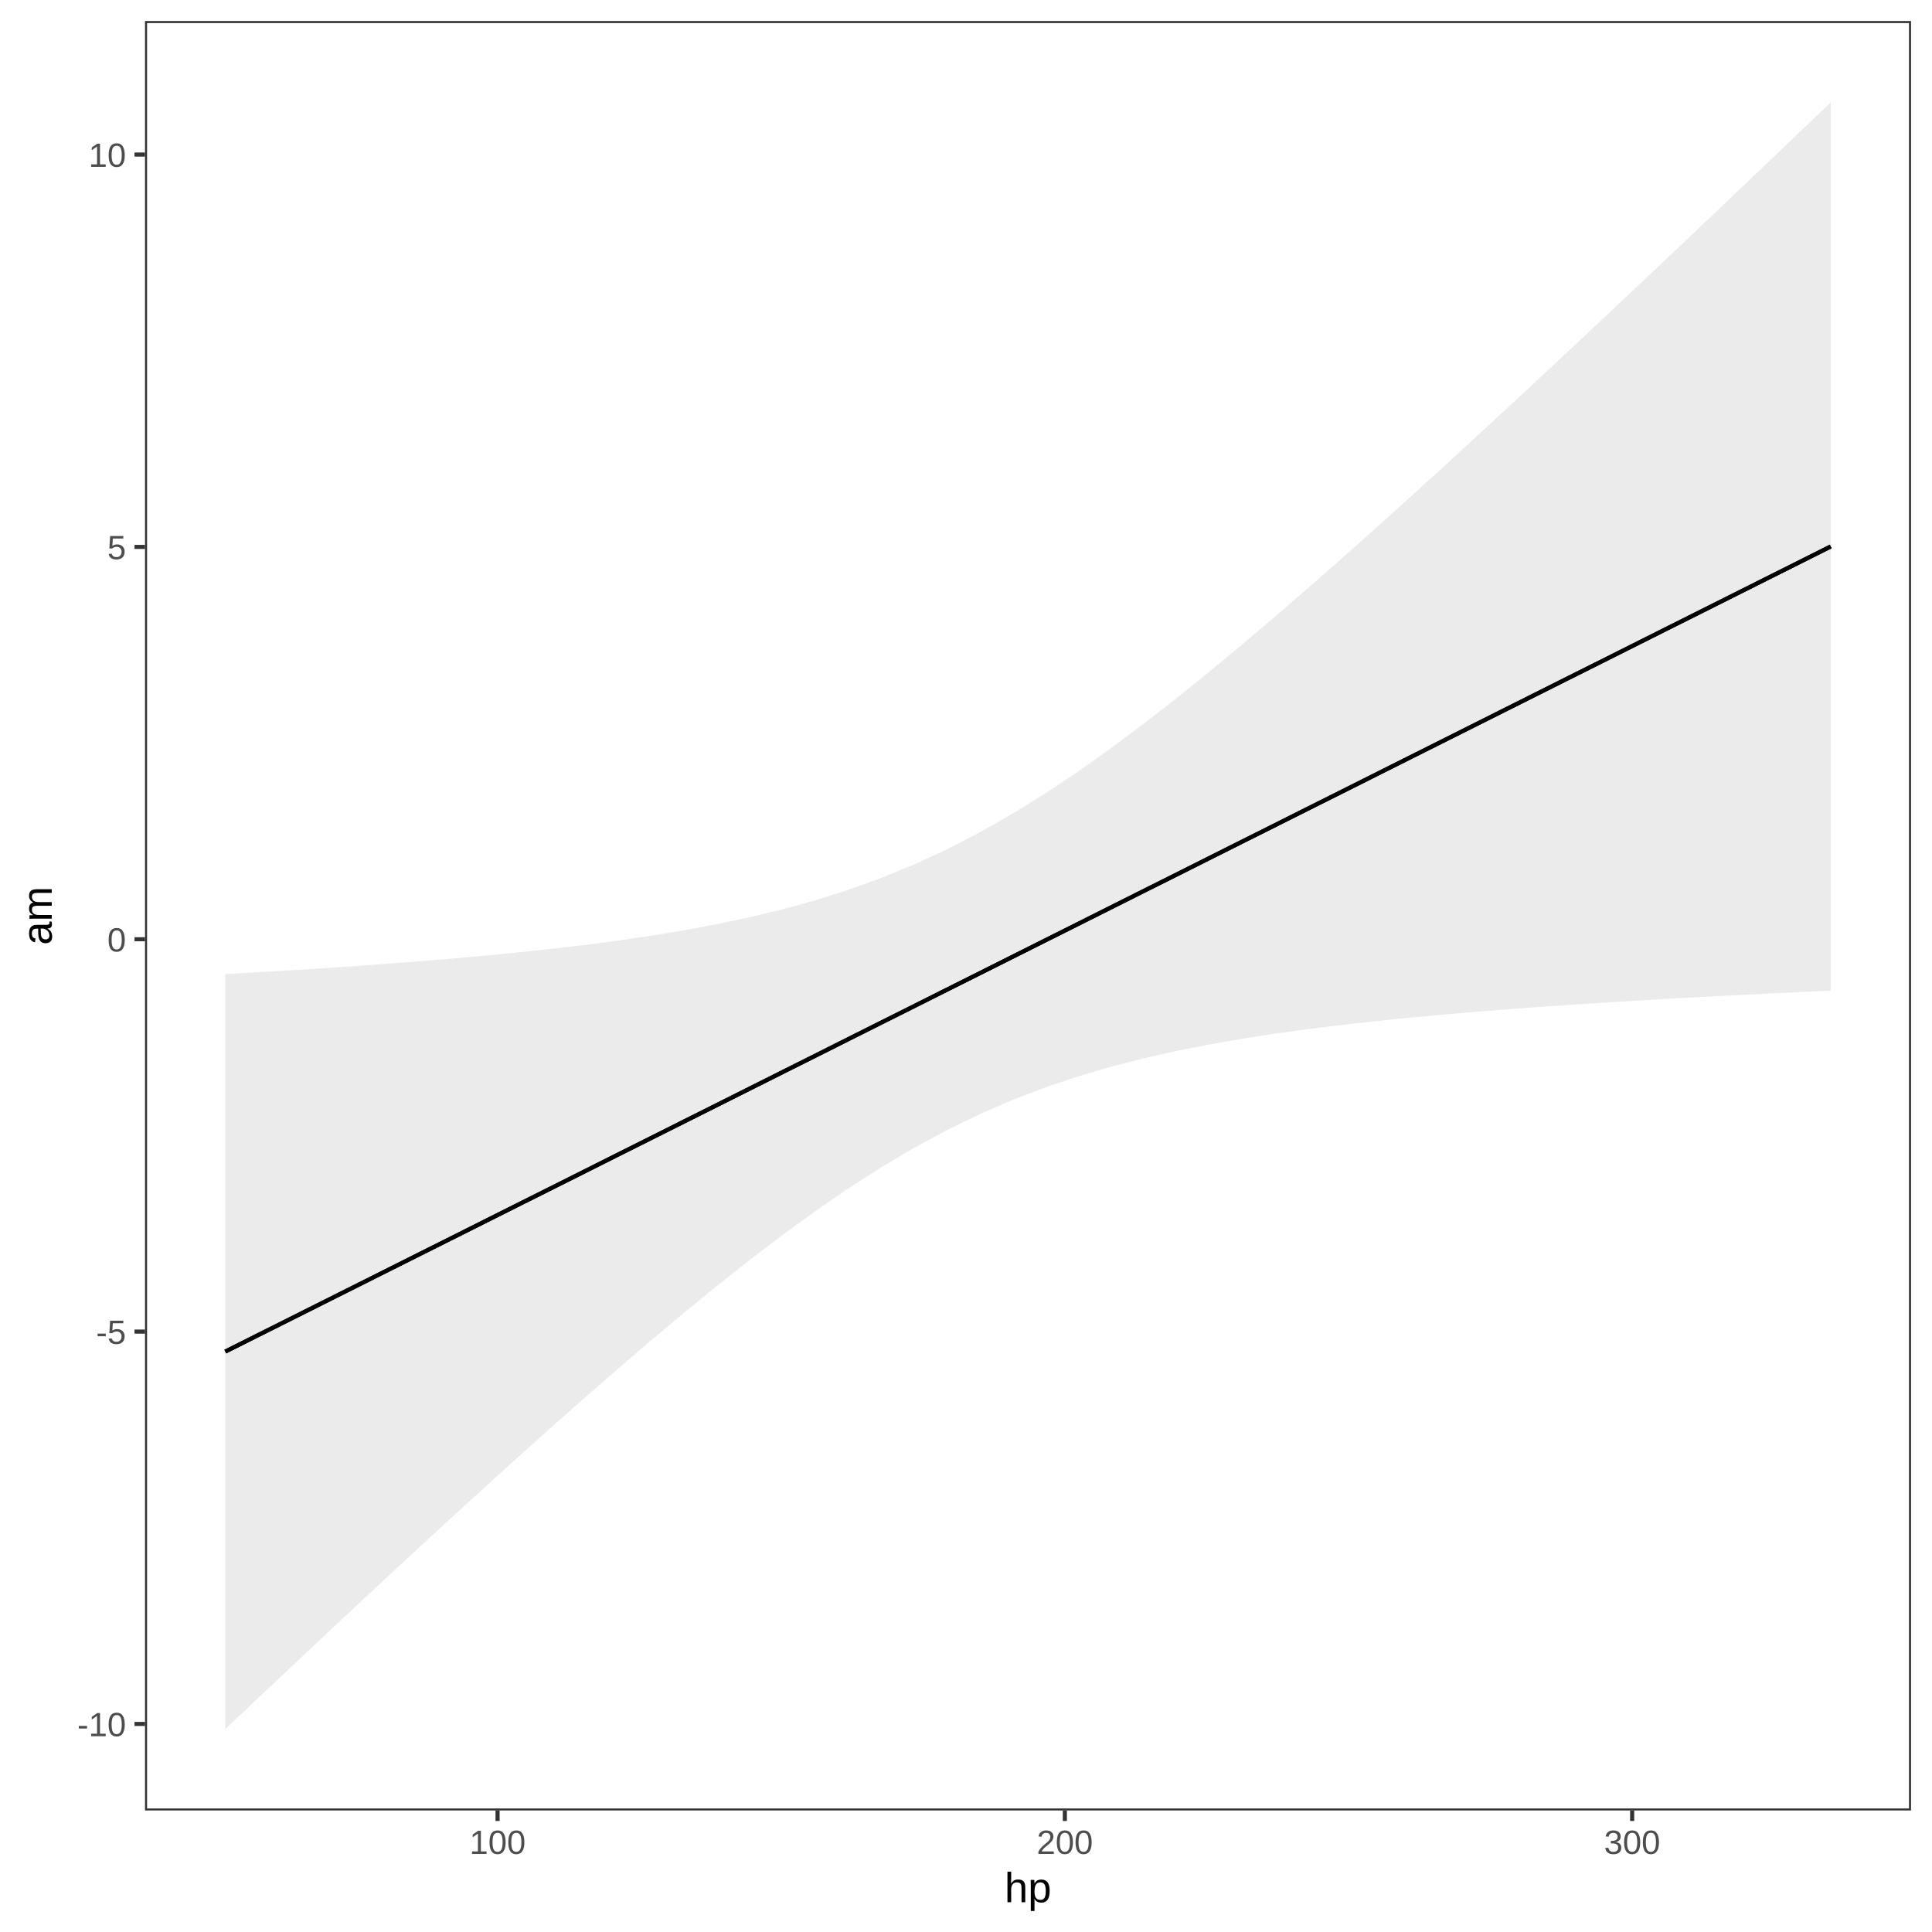
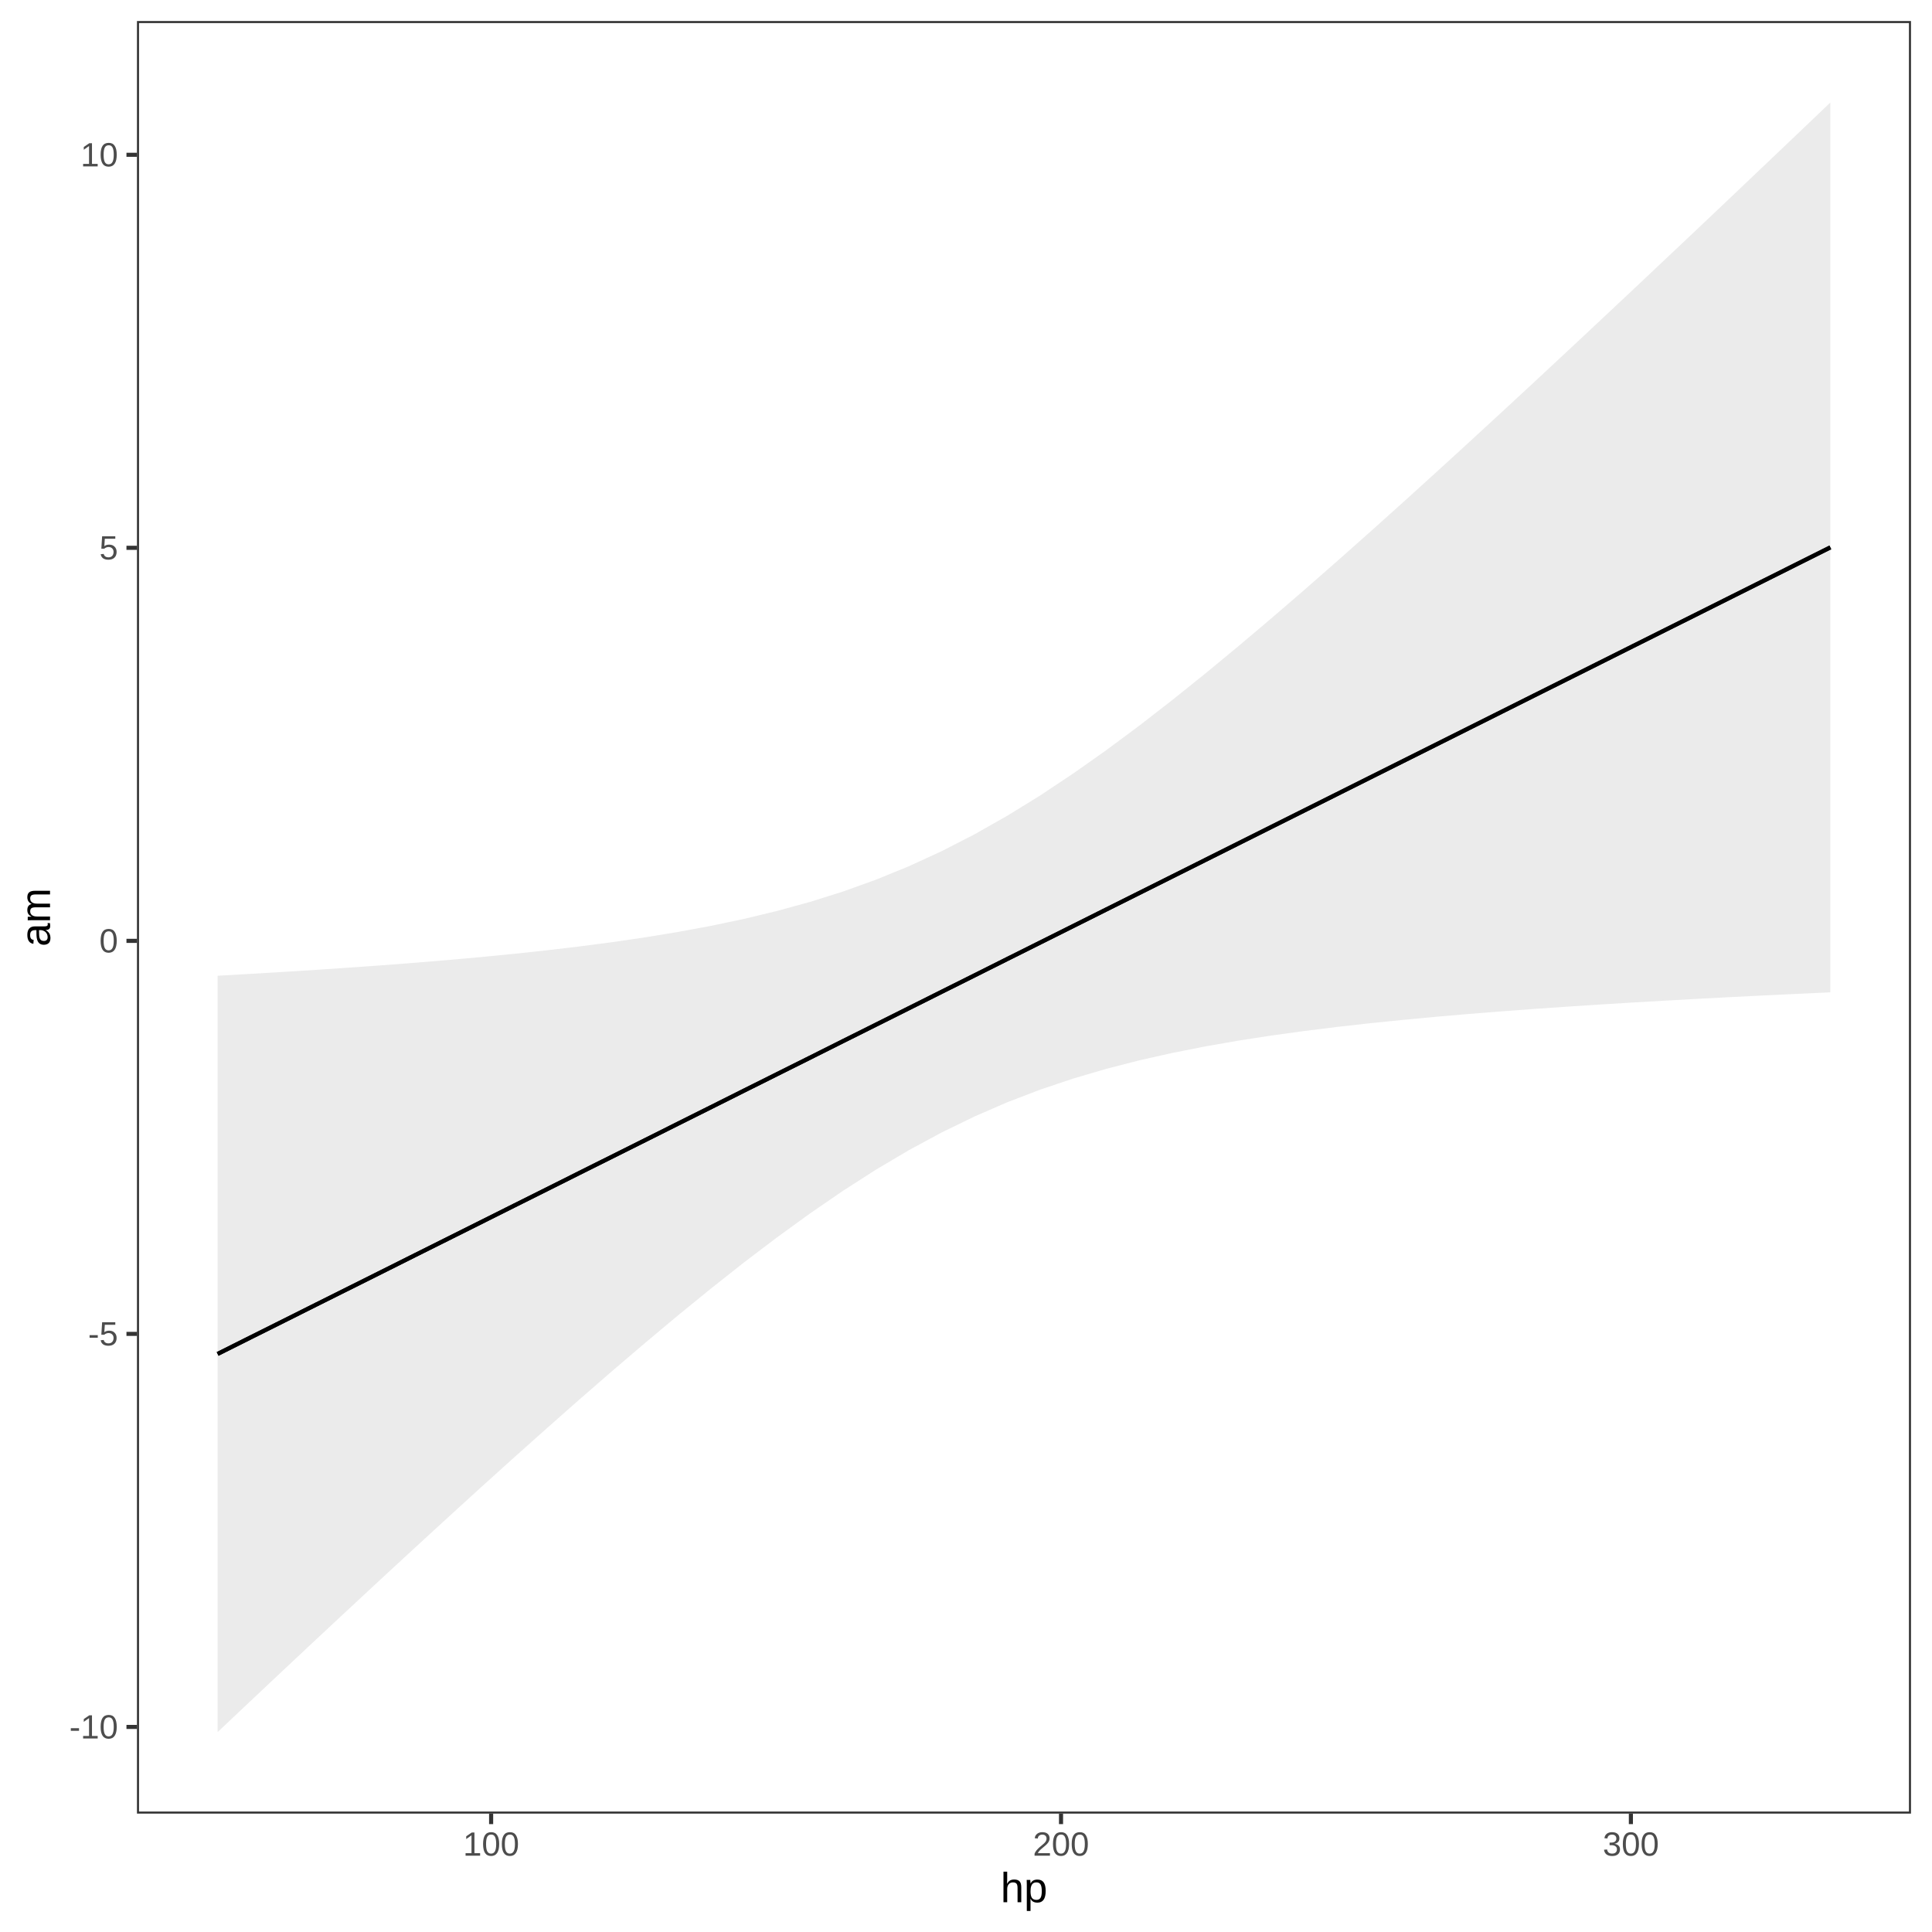
<svg xmlns="http://www.w3.org/2000/svg" class="svglite" width="504.00pt" height="504.00pt" viewBox="0 0 504.00 504.00">
  <defs>
    <style type="text/css">
    .svglite line, .svglite polyline, .svglite polygon, .svglite path, .svglite rect, .svglite circle {
      fill: none;
      stroke: #000000;
      stroke-linecap: round;
      stroke-linejoin: round;
      stroke-miterlimit: 10.00;
    }
    .svglite text {
      white-space: pre;
    }
  </style>
  </defs>
  <rect width="100%" height="100%" style="stroke: none; fill: #FFFFFF;" />
  <defs>
    <clipPath id="cpMC4wMHw1MDQuMDB8MC4wMHw1MDQuMDA=">
      <rect x="0.00" y="0.00" width="504.00" height="504.00" />
    </clipPath>
  </defs>
  <g clip-path="url(#cpMC4wMHw1MDQuMDB8MC4wMHw1MDQuMDA=)">
    <rect x="0.00" y="0.00" width="504.00" height="504.00" style="stroke-width: 1.07; stroke: #FFFFFF; fill: #FFFFFF;" />
  </g>
  <defs>
-     <clipPath id="cpMzcuODN8NDk4LjUyfDUuNDh8NDcyLjI5">
-       <rect x="37.83" y="5.48" width="460.70" height="466.82" />
+     <clipPath id="cpMzUuNzN8NDk4LjUyfDUuNDh8NDczLjEx">
+       <rect x="35.73" y="5.48" width="462.79" height="467.63" />
    </clipPath>
  </defs>
-   <g clip-path="url(#cpMzcuODN8NDk4LjUyfDUuNDh8NDcyLjI5)">
-     <rect x="37.83" y="5.48" width="460.70" height="466.82" style="stroke-width: 1.07; stroke: none; fill: #FFFFFF;" />
-     <polygon points="58.77,254.10 67.31,253.62 75.86,253.11 84.41,252.57 92.95,251.99 101.50,251.38 110.05,250.72 118.60,250.01 127.14,249.24 135.69,248.40 144.24,247.49 152.79,246.47 161.33,245.35 169.88,244.10 178.43,242.69 186.97,241.10 195.52,239.29 204.07,237.23 212.62,234.88 221.16,232.18 229.71,229.10 238.26,225.61 246.80,221.67 255.35,217.26 263.90,212.41 272.45,207.12 280.99,201.42 289.54,195.37 298.09,189.00 306.64,182.35 315.18,175.47 323.73,168.40 332.28,161.15 340.82,153.77 349.37,146.26 357.92,138.65 366.47,130.95 375.01,123.18 383.56,115.35 392.11,107.46 400.65,99.52 409.20,91.54 417.75,83.53 426.30,75.48 434.84,67.41 443.39,59.30 451.94,51.18 460.49,43.04 469.03,34.88 477.58,26.70 477.58,258.42 469.03,258.82 460.49,259.23 451.94,259.66 443.39,260.11 434.84,260.58 426.30,261.08 417.75,261.60 409.20,262.16 400.65,262.75 392.11,263.39 383.56,264.07 375.01,264.81 366.47,265.61 357.92,266.49 349.37,267.45 340.82,268.52 332.28,269.70 323.73,271.03 315.18,272.53 306.64,274.22 298.09,276.15 289.54,278.35 280.99,280.87 272.45,283.75 263.90,287.03 255.35,290.75 246.80,294.92 238.26,299.55 229.71,304.62 221.16,310.12 212.62,316.00 204.07,322.22 195.52,328.73 186.97,335.49 178.43,342.48 169.88,349.64 161.33,356.96 152.79,364.41 144.24,371.97 135.69,379.62 127.14,387.36 118.60,395.16 110.05,403.02 101.50,410.94 92.95,418.90 84.41,426.89 75.86,434.93 67.31,442.99 58.77,451.08 " style="stroke-width: 0.00; stroke: none; stroke-linecap: butt; fill: #333333; fill-opacity: 0.10;" />
-     <polyline points="58.77,254.10 67.31,253.62 75.86,253.11 84.41,252.57 92.95,251.99 101.50,251.38 110.05,250.72 118.60,250.01 127.14,249.24 135.69,248.40 144.24,247.49 152.79,246.47 161.33,245.35 169.88,244.10 178.43,242.69 186.97,241.10 195.52,239.29 204.07,237.23 212.62,234.88 221.16,232.18 229.71,229.10 238.26,225.61 246.80,221.67 255.35,217.26 263.90,212.41 272.45,207.12 280.99,201.42 289.54,195.37 298.09,189.00 306.64,182.35 315.18,175.47 323.73,168.40 332.28,161.15 340.82,153.77 349.37,146.26 357.92,138.65 366.47,130.95 375.01,123.18 383.56,115.35 392.11,107.46 400.65,99.52 409.20,91.54 417.75,83.53 426.30,75.48 434.84,67.41 443.39,59.30 451.94,51.18 460.49,43.04 469.03,34.88 477.58,26.70 " style="stroke-width: 1.07; stroke: none; stroke-linecap: butt;" />
-     <polyline points="477.58,258.42 469.03,258.82 460.49,259.23 451.94,259.66 443.39,260.11 434.84,260.58 426.30,261.08 417.75,261.60 409.20,262.16 400.65,262.75 392.11,263.39 383.56,264.07 375.01,264.81 366.47,265.61 357.92,266.49 349.37,267.45 340.82,268.52 332.28,269.70 323.73,271.03 315.18,272.53 306.64,274.22 298.09,276.15 289.54,278.35 280.99,280.87 272.45,283.75 263.90,287.03 255.35,290.75 246.80,294.92 238.26,299.55 229.71,304.62 221.16,310.12 212.62,316.00 204.07,322.22 195.52,328.73 186.97,335.49 178.43,342.48 169.88,349.64 161.33,356.96 152.79,364.41 144.24,371.97 135.69,379.62 127.14,387.36 118.60,395.16 110.05,403.02 101.50,410.94 92.95,418.90 84.41,426.89 75.86,434.93 67.31,442.99 58.77,451.08 " style="stroke-width: 1.07; stroke: none; stroke-linecap: butt;" />
-     <polyline points="58.77,352.59 67.31,348.30 75.86,344.02 84.41,339.73 92.95,335.45 101.50,331.16 110.05,326.87 118.60,322.59 127.14,318.30 135.69,314.01 144.24,309.73 152.79,305.44 161.33,301.15 169.88,296.87 178.43,292.58 186.97,288.30 195.52,284.01 204.07,279.72 212.62,275.44 221.16,271.15 229.71,266.86 238.26,262.58 246.80,258.29 255.35,254.01 263.90,249.72 272.45,245.43 280.99,241.15 289.54,236.86 298.09,232.57 306.64,228.29 315.18,224.00 323.73,219.71 332.28,215.43 340.82,211.14 349.37,206.86 357.92,202.57 366.47,198.28 375.01,194.00 383.56,189.71 392.11,185.42 400.65,181.14 409.20,176.85 417.75,172.57 426.30,168.28 434.84,163.99 443.39,159.71 451.94,155.42 460.49,151.13 469.03,146.85 477.58,142.56 " style="stroke-width: 1.07; stroke-linecap: butt;" />
-     <polyline points="58.77,352.59 67.31,348.30 75.86,344.02 84.41,339.73 92.95,335.45 101.50,331.16 110.05,326.87 118.60,322.59 127.14,318.30 135.69,314.01 144.24,309.73 152.79,305.44 161.33,301.15 169.88,296.87 178.43,292.58 186.97,288.30 195.52,284.01 204.07,279.72 212.62,275.44 221.16,271.15 229.71,266.86 238.26,262.58 246.80,258.29 255.35,254.01 263.90,249.72 272.45,245.43 280.99,241.15 289.54,236.86 298.09,232.57 306.64,228.29 315.18,224.00 323.73,219.71 332.28,215.43 340.82,211.14 349.37,206.86 357.92,202.57 366.47,198.28 375.01,194.00 383.56,189.71 392.11,185.42 400.65,181.14 409.20,176.85 417.75,172.57 426.30,168.28 434.84,163.99 443.39,159.71 451.94,155.42 460.49,151.13 469.03,146.85 477.58,142.56 " style="stroke-width: 1.07; stroke-linecap: butt;" />
-     <rect x="37.83" y="5.48" width="460.70" height="466.82" style="stroke-width: 1.07; stroke: #333333;" />
+   <g clip-path="url(#cpMzUuNzN8NDk4LjUyfDUuNDh8NDczLjEx)">
+     <rect x="35.73" y="5.48" width="462.79" height="467.63" style="stroke-width: 1.07; stroke: none; fill: #FFFFFF;" />
+     <polygon points="56.77,254.54 65.35,254.05 73.94,253.54 82.52,253.00 91.11,252.42 99.70,251.81 108.28,251.15 116.87,250.44 125.45,249.67 134.04,248.83 142.63,247.91 151.21,246.89 159.80,245.77 168.39,244.51 176.97,243.10 185.56,241.51 194.14,239.70 202.73,237.63 211.32,235.28 219.90,232.58 228.49,229.49 237.07,225.99 245.66,222.04 254.25,217.63 262.83,212.77 271.42,207.47 280.00,201.76 288.59,195.70 297.18,189.32 305.76,182.66 314.35,175.77 322.93,168.68 331.52,161.42 340.11,154.02 348.69,146.50 357.28,138.88 365.87,131.17 374.45,123.39 383.04,115.54 391.62,107.64 400.21,99.69 408.80,91.69 417.38,83.66 425.97,75.60 434.55,67.51 443.14,59.40 451.73,51.26 460.31,43.10 468.90,34.93 477.48,26.74 477.48,258.87 468.90,259.26 460.31,259.67 451.73,260.10 443.14,260.55 434.55,261.03 425.97,261.52 417.38,262.05 408.80,262.61 400.21,263.20 391.62,263.84 383.04,264.52 374.45,265.26 365.87,266.07 357.28,266.94 348.69,267.91 340.11,268.98 331.52,270.16 322.93,271.49 314.35,272.99 305.76,274.69 297.18,276.62 288.59,278.83 280.00,281.35 271.42,284.23 262.83,287.52 254.25,291.24 245.66,295.42 237.07,300.06 228.49,305.14 219.90,310.65 211.32,316.54 202.73,322.77 194.14,329.29 185.56,336.07 176.97,343.06 168.39,350.24 159.80,357.57 151.21,365.03 142.63,372.61 134.04,380.27 125.45,388.02 116.87,395.84 108.28,403.72 99.70,411.64 91.11,419.62 82.52,427.63 73.94,435.67 65.35,443.75 56.77,451.85 " style="stroke-width: 0.00; stroke: none; stroke-linecap: butt; fill: #333333; fill-opacity: 0.10;" />
+     <polyline points="56.77,254.54 65.35,254.05 73.94,253.54 82.52,253.00 91.11,252.42 99.70,251.81 108.28,251.15 116.87,250.44 125.45,249.67 134.04,248.83 142.63,247.91 151.21,246.89 159.80,245.77 168.39,244.51 176.97,243.10 185.56,241.51 194.14,239.70 202.73,237.63 211.32,235.28 219.90,232.58 228.49,229.49 237.07,225.99 245.66,222.04 254.25,217.63 262.83,212.77 271.42,207.47 280.00,201.76 288.59,195.70 297.18,189.32 305.76,182.66 314.35,175.77 322.93,168.68 331.52,161.42 340.11,154.02 348.69,146.50 357.28,138.88 365.87,131.17 374.45,123.39 383.04,115.54 391.62,107.64 400.21,99.69 408.80,91.69 417.38,83.66 425.97,75.60 434.55,67.51 443.14,59.40 451.73,51.26 460.31,43.10 468.90,34.93 477.48,26.74 " style="stroke-width: 1.07; stroke: none; stroke-linecap: butt;" />
+     <polyline points="477.48,258.87 468.90,259.26 460.31,259.67 451.73,260.10 443.14,260.55 434.55,261.03 425.97,261.52 417.38,262.05 408.80,262.61 400.21,263.20 391.62,263.84 383.04,264.52 374.45,265.26 365.87,266.07 357.28,266.94 348.69,267.91 340.11,268.98 331.52,270.16 322.93,271.49 314.35,272.99 305.76,274.69 297.18,276.62 288.59,278.83 280.00,281.35 271.42,284.23 262.83,287.52 254.25,291.24 245.66,295.42 237.07,300.06 228.49,305.14 219.90,310.65 211.32,316.54 202.73,322.77 194.14,329.29 185.56,336.07 176.97,343.06 168.39,350.24 159.80,357.57 151.21,365.03 142.63,372.61 134.04,380.27 125.45,388.02 116.87,395.84 108.28,403.72 99.70,411.64 91.11,419.62 82.52,427.63 73.94,435.67 65.35,443.75 56.77,451.85 " style="stroke-width: 1.07; stroke: none; stroke-linecap: butt;" />
+     <polyline points="56.77,353.20 65.35,348.90 73.94,344.61 82.52,340.31 91.11,336.02 99.70,331.73 108.28,327.43 116.87,323.14 125.45,318.85 134.04,314.55 142.63,310.26 151.21,305.96 159.80,301.67 168.39,297.38 176.97,293.08 185.56,288.79 194.14,284.49 202.73,280.20 211.32,275.91 219.90,271.61 228.49,267.32 237.07,263.03 245.66,258.73 254.25,254.44 262.83,250.14 271.42,245.85 280.00,241.56 288.59,237.26 297.18,232.97 305.76,228.68 314.35,224.38 322.93,220.09 331.52,215.79 340.11,211.50 348.69,207.21 357.28,202.91 365.87,198.62 374.45,194.33 383.04,190.03 391.62,185.74 400.21,181.44 408.80,177.15 417.38,172.86 425.97,168.56 434.55,164.27 443.14,159.98 451.73,155.68 460.31,151.39 468.90,147.09 477.48,142.80 " style="stroke-width: 1.07; stroke-linecap: butt;" />
+     <polyline points="56.77,353.20 65.35,348.90 73.94,344.61 82.52,340.31 91.11,336.02 99.70,331.73 108.28,327.43 116.87,323.14 125.45,318.85 134.04,314.55 142.63,310.26 151.21,305.96 159.80,301.67 168.39,297.38 176.97,293.08 185.56,288.79 194.14,284.49 202.73,280.20 211.32,275.91 219.90,271.61 228.49,267.32 237.07,263.03 245.66,258.73 254.25,254.44 262.83,250.14 271.42,245.85 280.00,241.56 288.59,237.26 297.18,232.97 305.76,228.68 314.35,224.38 322.93,220.09 331.52,215.79 340.11,211.50 348.69,207.21 357.28,202.91 365.87,198.62 374.45,194.33 383.04,190.03 391.62,185.74 400.21,181.44 408.80,177.15 417.38,172.86 425.97,168.56 434.55,164.27 443.14,159.98 451.73,155.68 460.31,151.39 468.90,147.09 477.48,142.80 " style="stroke-width: 1.07; stroke-linecap: butt;" />
+     <rect x="35.73" y="5.48" width="462.79" height="467.63" style="stroke-width: 1.07; stroke: #333333;" />
  </g>
  <g clip-path="url(#cpMC4wMHw1MDQuMDB8MC4wMHw1MDQuMDA=)">
-     <text x="32.89" y="452.93" text-anchor="end" style="font-size: 8.80px;fill: #4D4D4D; font-family: &quot;Arimo&quot;;" textLength="14.36px" lengthAdjust="spacingAndGlyphs">-10</text>
-     <text x="32.89" y="350.58" text-anchor="end" style="font-size: 8.80px;fill: #4D4D4D; font-family: &quot;Arimo&quot;;" textLength="8.77px" lengthAdjust="spacingAndGlyphs">-5</text>
-     <text x="32.89" y="248.23" text-anchor="end" style="font-size: 8.80px;fill: #4D4D4D; font-family: &quot;Arimo&quot;;" textLength="5.59px" lengthAdjust="spacingAndGlyphs">0</text>
-     <text x="32.89" y="145.88" text-anchor="end" style="font-size: 8.80px;fill: #4D4D4D; font-family: &quot;Arimo&quot;;" textLength="5.59px" lengthAdjust="spacingAndGlyphs">5</text>
-     <text x="32.89" y="43.53" text-anchor="end" style="font-size: 8.80px;fill: #4D4D4D; font-family: &quot;Arimo&quot;;" textLength="11.19px" lengthAdjust="spacingAndGlyphs">10</text>
-     <polyline points="35.09,449.72 37.83,449.72 " style="stroke-width: 1.07; stroke: #333333; stroke-linecap: butt;" />
-     <polyline points="35.09,347.37 37.83,347.37 " style="stroke-width: 1.07; stroke: #333333; stroke-linecap: butt;" />
-     <polyline points="35.09,245.02 37.83,245.02 " style="stroke-width: 1.07; stroke: #333333; stroke-linecap: butt;" />
-     <polyline points="35.09,142.67 37.83,142.67 " style="stroke-width: 1.07; stroke: #333333; stroke-linecap: butt;" />
-     <polyline points="35.09,40.32 37.83,40.32 " style="stroke-width: 1.07; stroke: #333333; stroke-linecap: butt;" />
-     <polyline points="129.80,475.03 129.80,472.29 " style="stroke-width: 1.07; stroke: #333333; stroke-linecap: butt;" />
-     <polyline points="277.79,475.03 277.79,472.29 " style="stroke-width: 1.07; stroke: #333333; stroke-linecap: butt;" />
-     <polyline points="425.78,475.03 425.78,472.29 " style="stroke-width: 1.07; stroke: #333333; stroke-linecap: butt;" />
-     <text x="129.80" y="483.64" text-anchor="middle" style="font-size: 8.80px;fill: #4D4D4D; font-family: &quot;Arimo&quot;;" textLength="16.78px" lengthAdjust="spacingAndGlyphs">100</text>
-     <text x="277.79" y="483.64" text-anchor="middle" style="font-size: 8.80px;fill: #4D4D4D; font-family: &quot;Arimo&quot;;" textLength="16.78px" lengthAdjust="spacingAndGlyphs">200</text>
-     <text x="425.78" y="483.64" text-anchor="middle" style="font-size: 8.80px;fill: #4D4D4D; font-family: &quot;Arimo&quot;;" textLength="16.78px" lengthAdjust="spacingAndGlyphs">300</text>
-     <text x="268.17" y="496.23" text-anchor="middle" style="font-size: 11.00px; font-family: &quot;Arimo&quot;;" textLength="13.95px" lengthAdjust="spacingAndGlyphs">hp</text>
-     <text transform="translate(13.50,238.89) rotate(-90)" text-anchor="middle" style="font-size: 11.00px; font-family: &quot;Arimo&quot;;" textLength="17.45px" lengthAdjust="spacingAndGlyphs">am</text>
+     <text x="30.80" y="453.52" text-anchor="end" style="font-size: 8.80px;fill: #4D4D4D; font-family: &quot;Liberation Sans&quot;;" textLength="12.72px" lengthAdjust="spacingAndGlyphs">-10</text>
+     <text x="30.80" y="350.99" text-anchor="end" style="font-size: 8.80px;fill: #4D4D4D; font-family: &quot;Liberation Sans&quot;;" textLength="7.83px" lengthAdjust="spacingAndGlyphs">-5</text>
+     <text x="30.80" y="248.47" text-anchor="end" style="font-size: 8.80px;fill: #4D4D4D; font-family: &quot;Liberation Sans&quot;;" textLength="4.90px" lengthAdjust="spacingAndGlyphs">0</text>
+     <text x="30.80" y="145.94" text-anchor="end" style="font-size: 8.80px;fill: #4D4D4D; font-family: &quot;Liberation Sans&quot;;" textLength="4.90px" lengthAdjust="spacingAndGlyphs">5</text>
+     <text x="30.80" y="43.41" text-anchor="end" style="font-size: 8.80px;fill: #4D4D4D; font-family: &quot;Liberation Sans&quot;;" textLength="9.79px" lengthAdjust="spacingAndGlyphs">10</text>
+     <polyline points="32.99,450.50 35.73,450.50 " style="stroke-width: 1.07; stroke: #333333; stroke-linecap: butt;" />
+     <polyline points="32.99,347.97 35.73,347.97 " style="stroke-width: 1.07; stroke: #333333; stroke-linecap: butt;" />
+     <polyline points="32.99,245.44 35.73,245.44 " style="stroke-width: 1.07; stroke: #333333; stroke-linecap: butt;" />
+     <polyline points="32.99,142.91 35.73,142.91 " style="stroke-width: 1.07; stroke: #333333; stroke-linecap: butt;" />
+     <polyline points="32.99,40.38 35.73,40.38 " style="stroke-width: 1.07; stroke: #333333; stroke-linecap: butt;" />
+     <polyline points="128.12,475.85 128.12,473.11 " style="stroke-width: 1.07; stroke: #333333; stroke-linecap: butt;" />
+     <polyline points="276.79,475.85 276.79,473.11 " style="stroke-width: 1.07; stroke: #333333; stroke-linecap: butt;" />
+     <polyline points="425.45,475.85 425.45,473.11 " style="stroke-width: 1.07; stroke: #333333; stroke-linecap: butt;" />
+     <text x="128.12" y="484.10" text-anchor="middle" style="font-size: 8.80px;fill: #4D4D4D; font-family: &quot;Liberation Sans&quot;;" textLength="14.69px" lengthAdjust="spacingAndGlyphs">100</text>
+     <text x="276.79" y="484.10" text-anchor="middle" style="font-size: 8.80px;fill: #4D4D4D; font-family: &quot;Liberation Sans&quot;;" textLength="14.69px" lengthAdjust="spacingAndGlyphs">200</text>
+     <text x="425.45" y="484.10" text-anchor="middle" style="font-size: 8.80px;fill: #4D4D4D; font-family: &quot;Liberation Sans&quot;;" textLength="14.69px" lengthAdjust="spacingAndGlyphs">300</text>
+     <text x="267.13" y="496.23" text-anchor="middle" style="font-size: 11.00px; font-family: &quot;Liberation Sans&quot;;" textLength="12.24px" lengthAdjust="spacingAndGlyphs">hp</text>
+     <text transform="translate(13.05,239.29) rotate(-90)" text-anchor="middle" style="font-size: 11.00px; font-family: &quot;Liberation Sans&quot;;" textLength="15.29px" lengthAdjust="spacingAndGlyphs">am</text>
  </g>
</svg>
